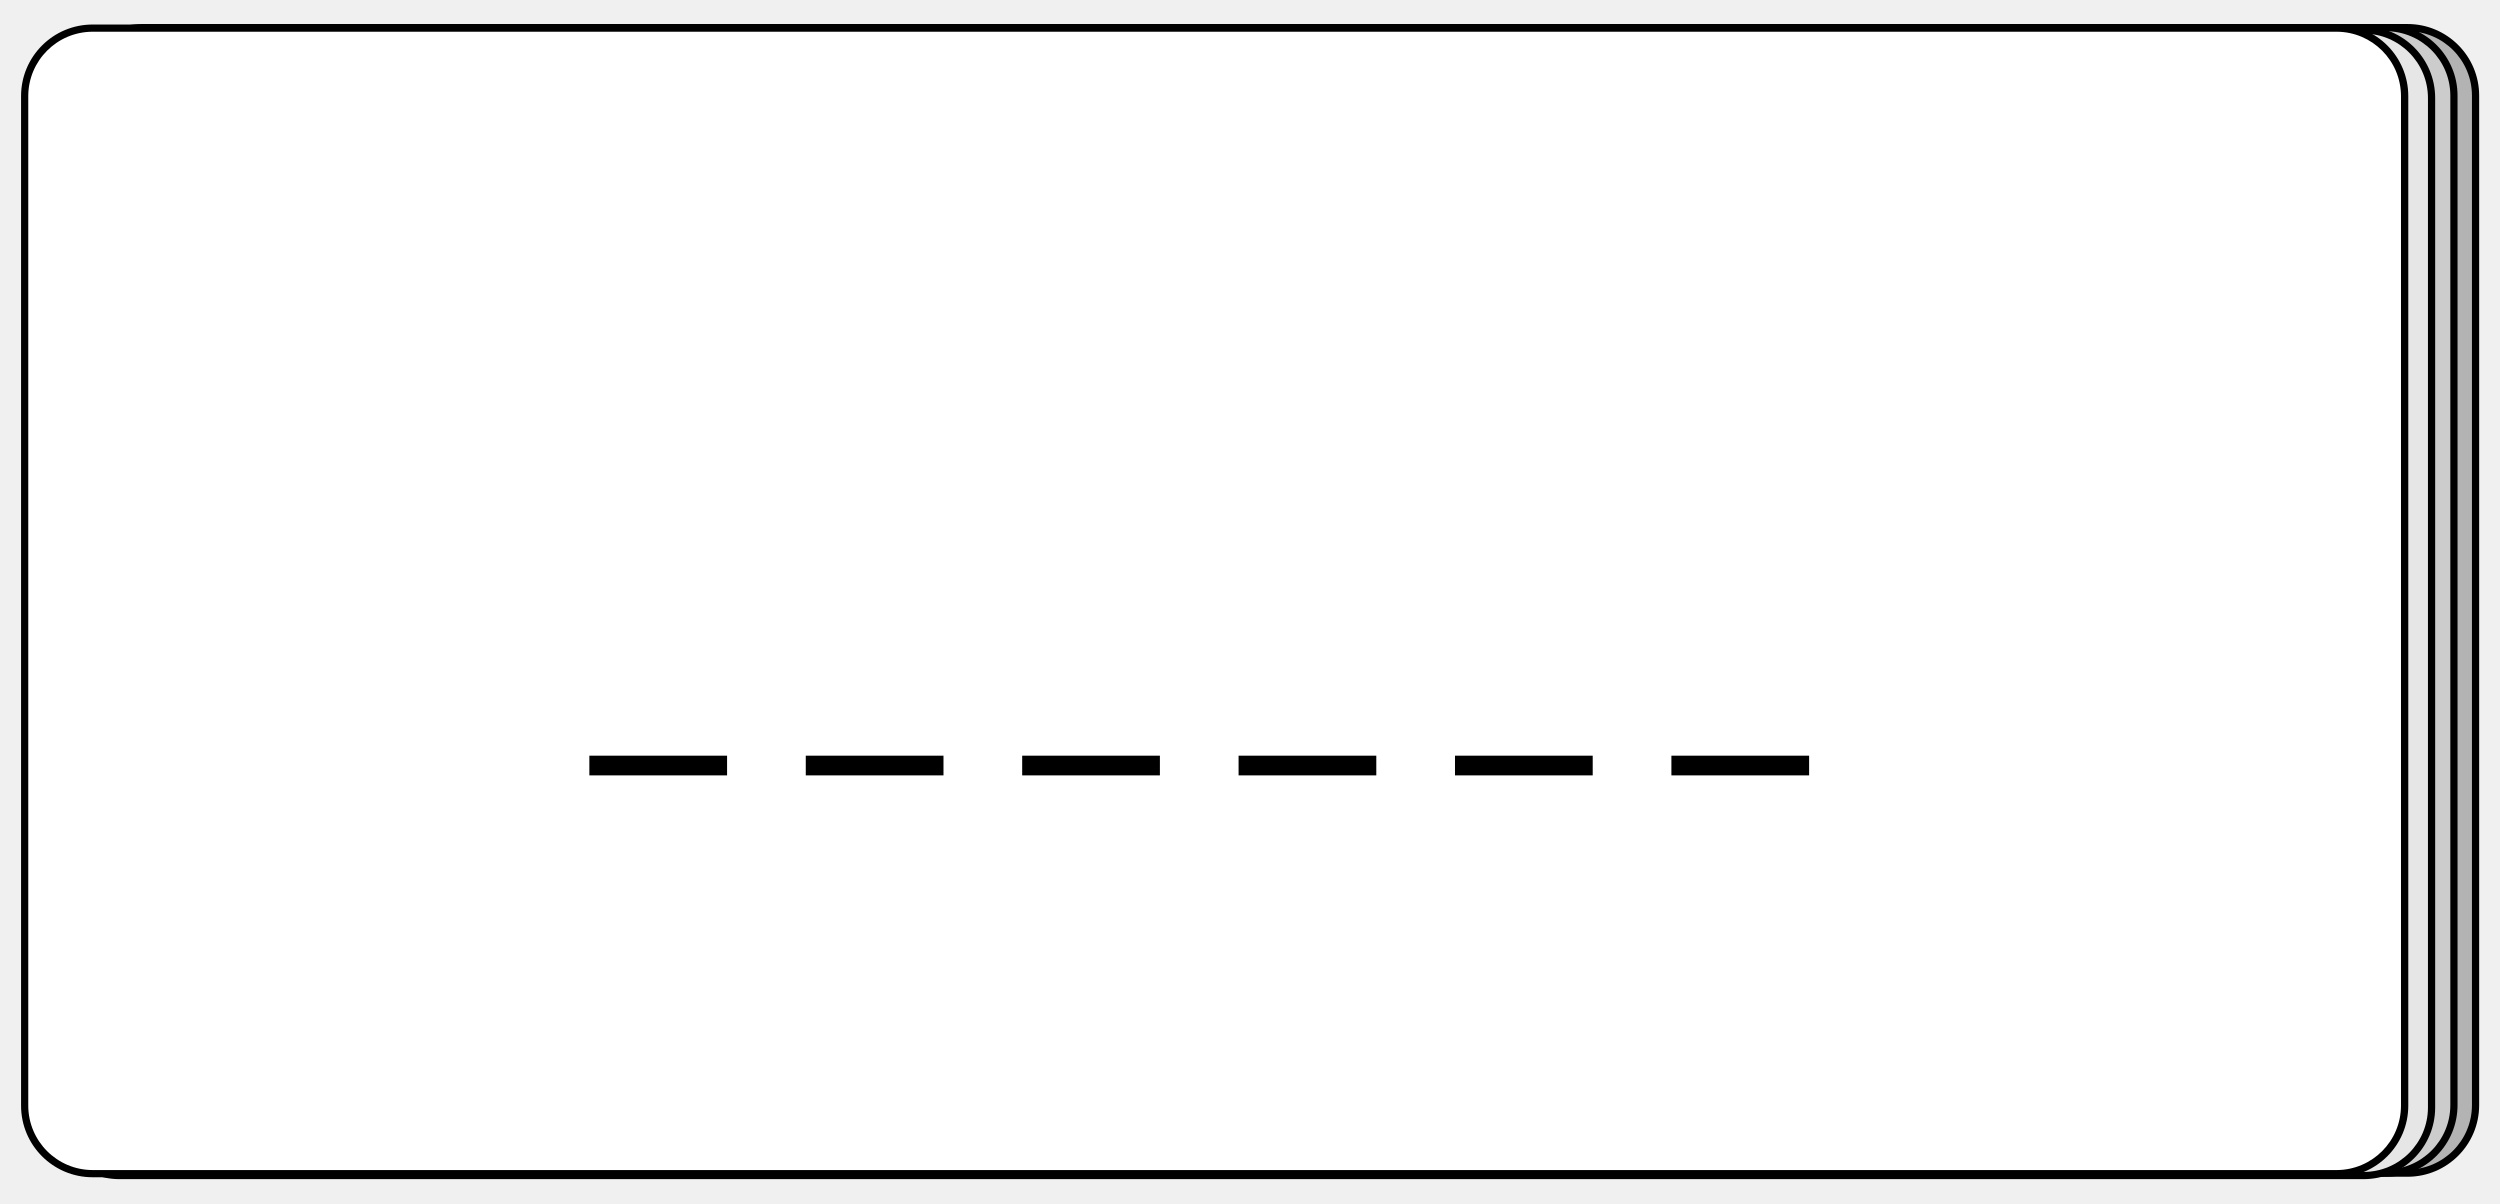
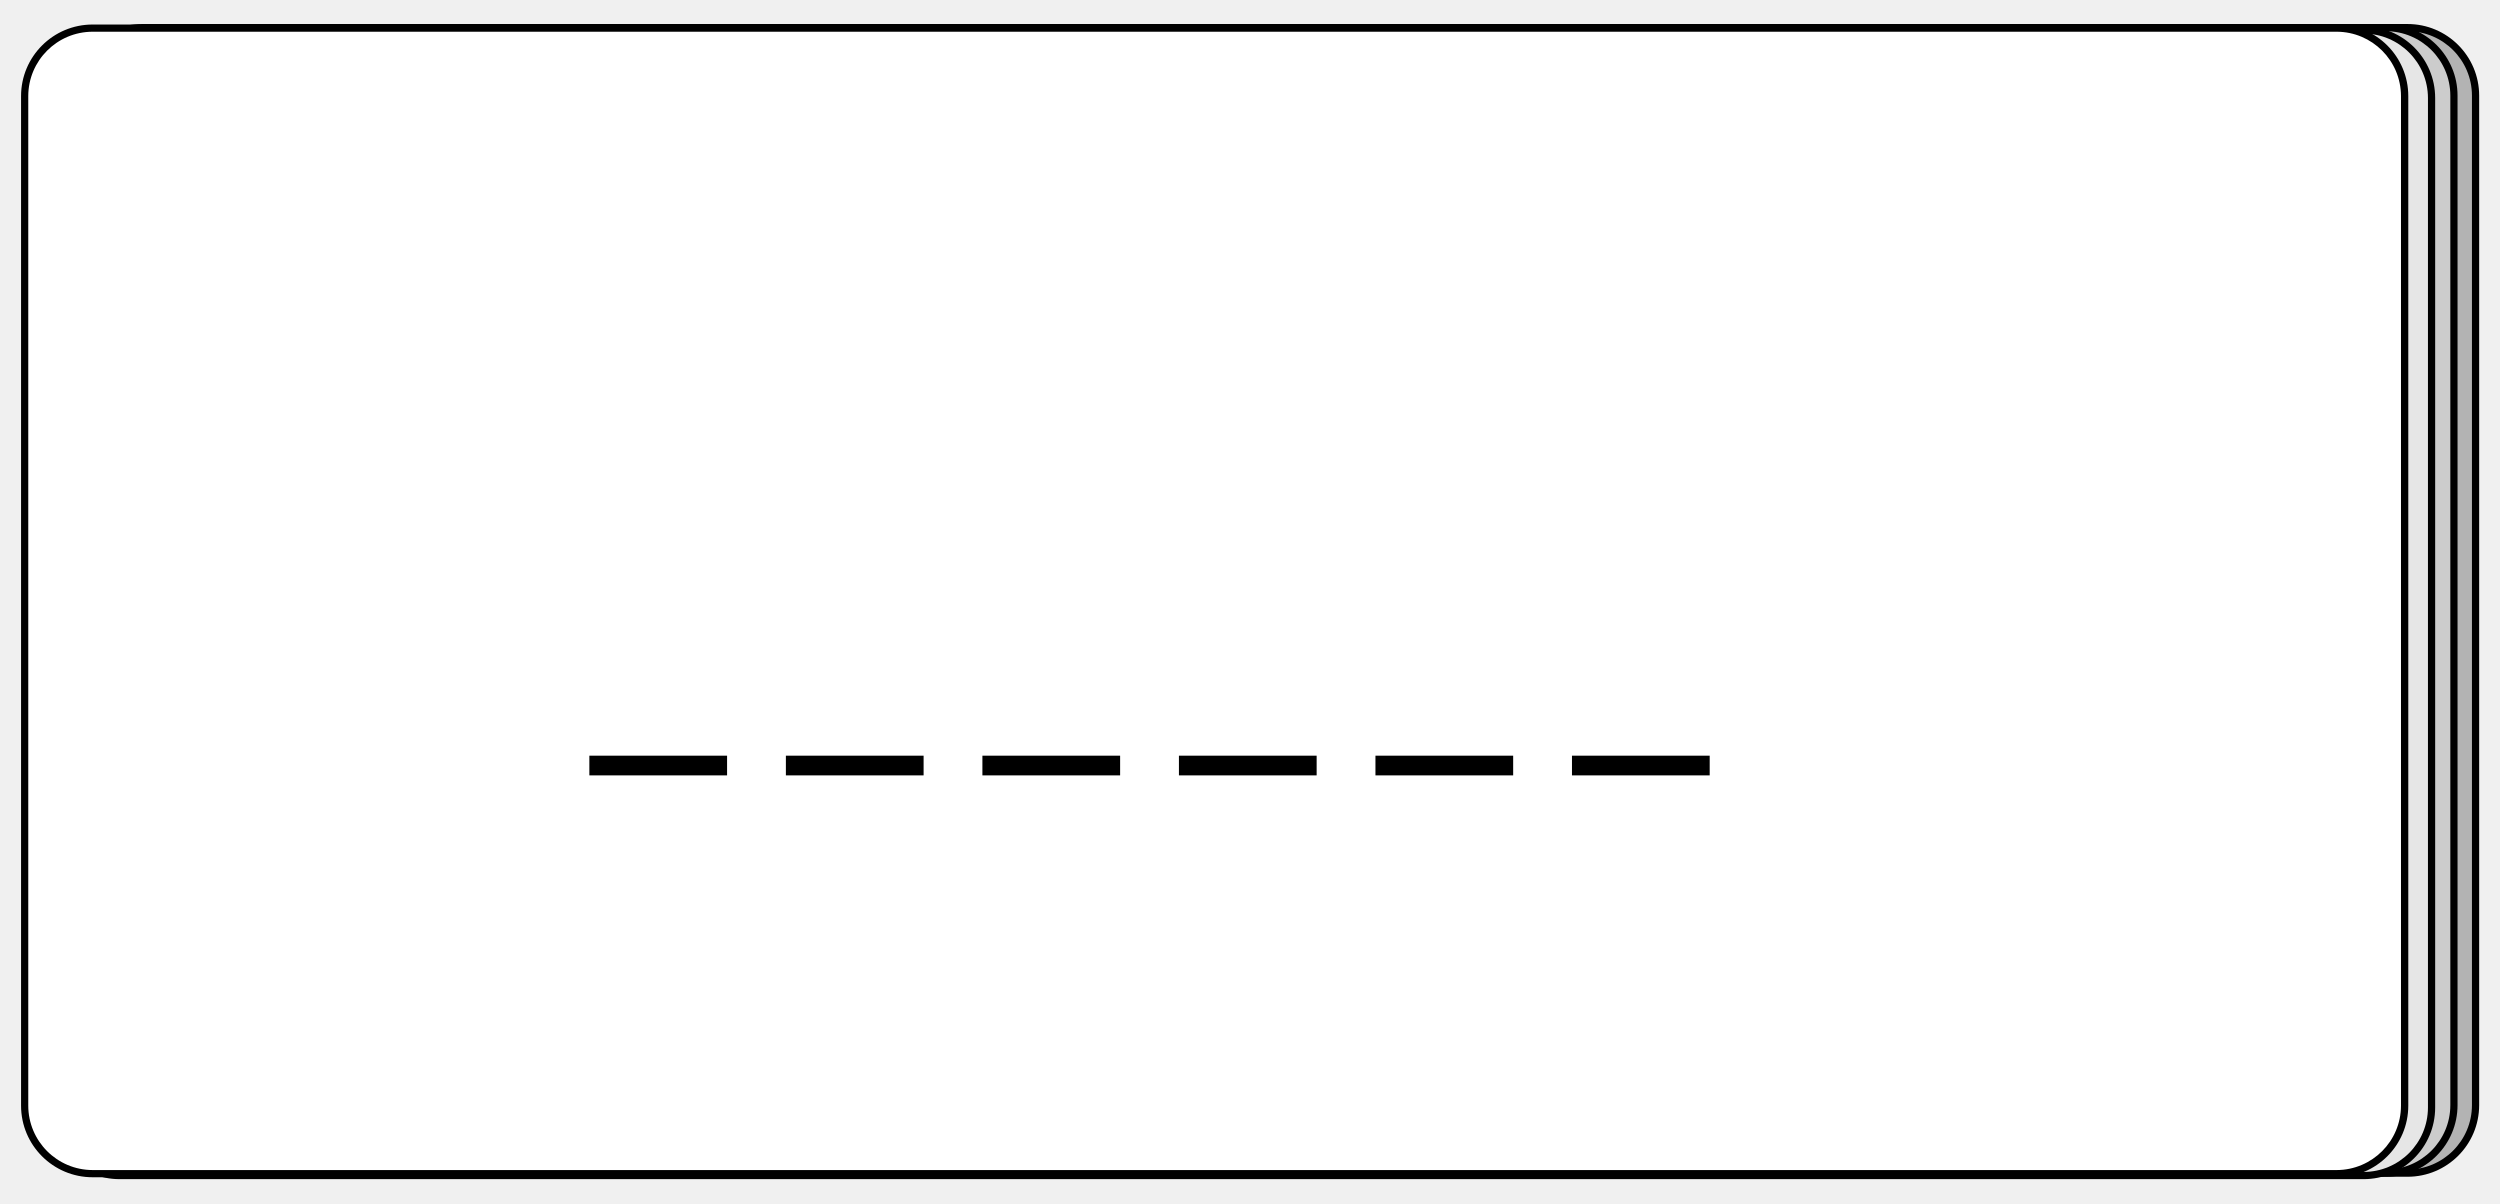
<svg xmlns="http://www.w3.org/2000/svg" id="Layer_1" data-name="Layer 1" viewBox="0 0 1041 501">
  <defs>
    <style>.cls-1{fill:#b3b3b3;}.cls-2{fill:#ccc;}.cls-3{fill:#e6e6e6;}.cls-4{fill:#fff;}.cls-5{font-size:128px;font-family:MyriadPro-Regular, Myriad Pro;}</style>
  </defs>
  <rect class="cls-1" x="39.82" y="11.5" width="991" height="477" rx="28.31" />
  <path d="M1002.51,13a26.84,26.84,0,0,1,26.81,26.81V460.19A26.84,26.84,0,0,1,1002.51,487H68.13a26.84,26.84,0,0,1-26.81-26.81V39.81A26.84,26.84,0,0,1,68.13,13h934.38m0-3H68.13A29.81,29.81,0,0,0,38.32,39.81V460.19A29.81,29.81,0,0,0,68.13,490h934.38a29.81,29.81,0,0,0,29.81-29.81V39.81A29.81,29.81,0,0,0,1002.51,10Z" />
  <rect class="cls-2" x="30.82" y="11.5" width="991" height="477" rx="28.31" />
  <path d="M993.51,13a26.84,26.84,0,0,1,26.81,26.81V460.19A26.84,26.84,0,0,1,993.51,487H59.13a26.84,26.84,0,0,1-26.81-26.81V39.81A26.84,26.84,0,0,1,59.13,13H993.51m0-3H59.13A29.81,29.81,0,0,0,29.32,39.81V460.19A29.81,29.81,0,0,0,59.13,490H993.51a29.81,29.81,0,0,0,29.81-29.81V39.81A29.81,29.81,0,0,0,993.51,10Z" />
  <rect class="cls-3" x="21.5" y="12.5" width="991" height="477" rx="28.31" />
  <path d="M984.19,14A26.84,26.84,0,0,1,1011,40.81V461.19A26.84,26.84,0,0,1,984.19,488H49.81A26.84,26.84,0,0,1,23,461.19V40.81A26.84,26.84,0,0,1,49.81,14H984.19m0-3H49.81A29.81,29.81,0,0,0,20,40.81V461.19A29.81,29.81,0,0,0,49.81,491H984.19A29.81,29.81,0,0,0,1014,461.19V40.81A29.81,29.81,0,0,0,984.19,11Z" />
  <rect class="cls-4" x="10.27" y="11.71" width="991" height="477" rx="28.31" />
  <path d="M973,13.21A26.84,26.84,0,0,1,999.77,40V460.4A26.84,26.84,0,0,1,973,487.21H38.58A26.84,26.84,0,0,1,11.77,460.4V40A26.84,26.84,0,0,1,38.58,13.21H973m0-3H38.58A29.81,29.81,0,0,0,8.77,40V460.4a29.81,29.81,0,0,0,29.81,29.81H973a29.81,29.81,0,0,0,29.81-29.81V40A29.81,29.81,0,0,0,973,10.21Z" />
-   <text class="cls-5" id="text" transform="translate(245.66 303.15)">_ _ _ _ _ _</text>
+   <text class="cls-5" id="text" style="letter-spacing:25px" transform="translate(245.66 303.15)">______</text>
</svg>
